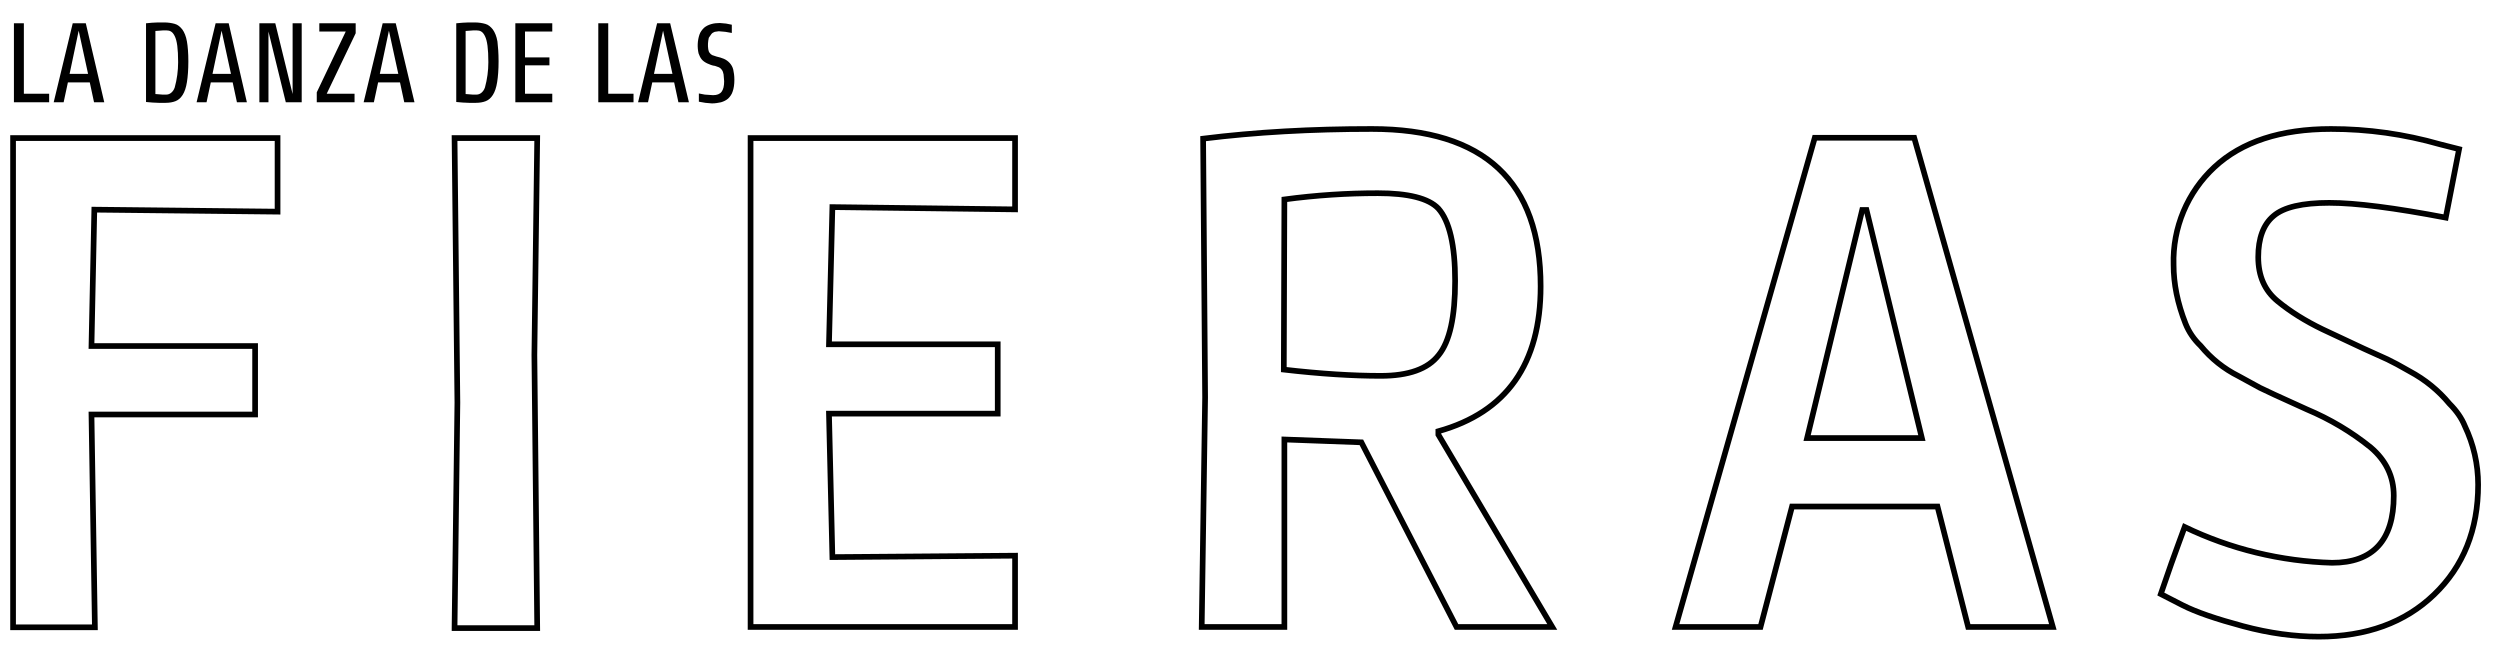
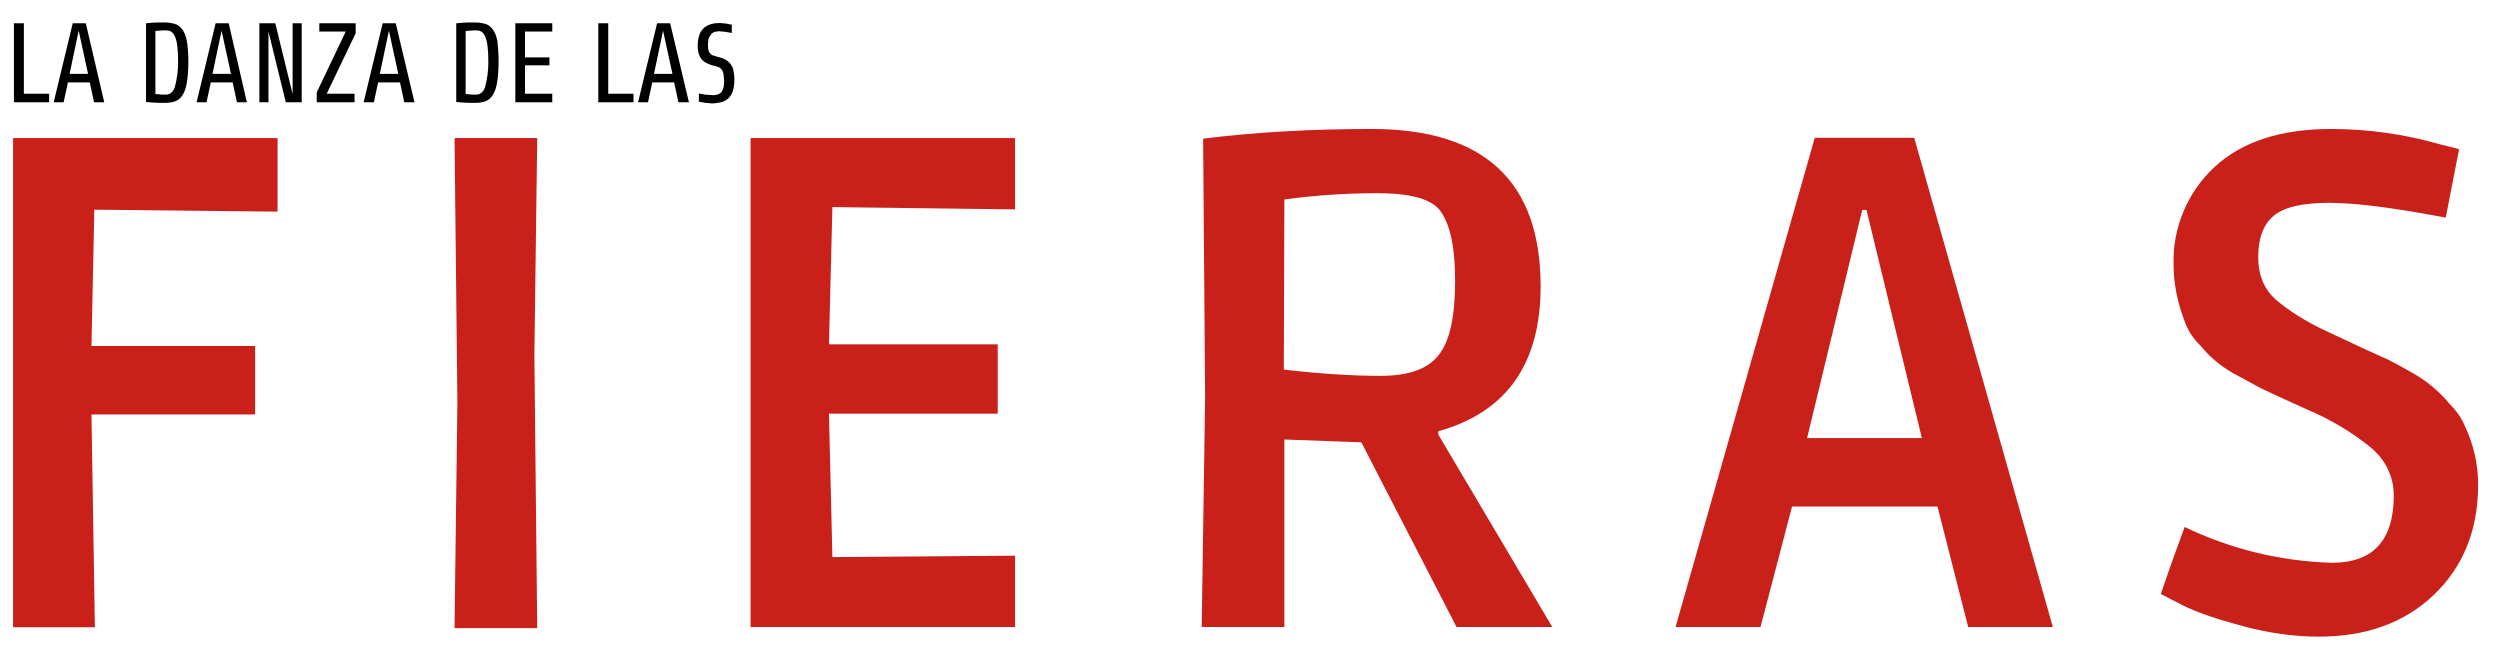
- <svg xmlns="http://www.w3.org/2000/svg" version="1.1" x="0px" y="0px" viewBox="0 0 880 228" style="enable-background:new 0 0 880 228" xml:space="preserve">
+ <svg xmlns="http://www.w3.org/2000/svg" version="1.1" id="Layer_1" x="0px" y="0px" viewBox="0 0 880 228" style="enable-background:new 0 0 880 228;" xml:space="preserve">
  <g>
-     <path style="fill:none;stroke:#000;stroke-width:2;stroke-miterlimit:10" d="M4.6,220.7V48.6h93.1v25.9l-64.5-0.7l-1,48h57.6   v24.1H32.2l1.2,74.9H4.6V220.7L4.6,220.7z M160,221l1-79.3l-1-93.1h29.1l-1,76.4l1,96.1H160V221z M264.2,220.7V48.6h93.1v25.1   L293,72.9l-1.2,48.3h59.4v24.4h-59.4l1.2,50.5l64.3-0.5v25.1H264.2L264.2,220.7z M482.9,45.4c39.6,0,59.4,18.5,59.4,55.4   c0,27.3-12,44.3-36,51v1.2l40.1,67.7h-33.7l-33.5-65l-27.1-1v66H423l1.2-80.8l-0.7-91.1C442,46.5,461.7,45.4,482.9,45.4z    M451.9,130.1c13,1.5,24.3,2.2,34.1,2.2s16.6-2.4,20.4-7.3c3.9-4.8,5.8-13.5,5.8-26.1s-2-21.1-5.9-25.5c-3.4-3.6-10.6-5.4-21.3-5.4   c-10.8,0-21.7,0.7-32.9,2.2L451.9,130.1L451.9,130.1z M589.8,220.7l49-172.2h35l48.8,172.2h-29.8L682,178.3h-51.2l-11.1,42.4   L589.8,220.7L589.8,220.7z M636.1,154.2h40.4L657,73.9h-1.5L636.1,154.2L636.1,154.2z M820.9,198.1c14.4,0,21.7-7.9,21.7-23.6   c0-6.7-2.7-12.4-8.1-17c-6.8-5.5-14.4-10-22.5-13.4c-9.6-4.3-15.1-6.9-16.5-7.6l-7.5-4.1c-5.2-2.6-9.7-6.2-13.4-10.7   c-2.3-2.2-4.1-4.8-5.3-7.8c-2.8-7.1-4.2-14-4.2-20.7c-0.4-13,4.9-25.6,14.4-34.4c9.6-8.9,23.3-13.4,41-13.4c13,0,25.8,1.8,38.4,5.4   l6.7,1.7l-4.7,24.1c-17.9-3.4-31.6-5.2-41-5.2s-16,1.5-19.6,4.6c-3.6,3-5.4,7.9-5.4,14.5c0,6.7,2.3,11.8,6.8,15.5s9.8,7,15.8,9.9   l14.5,6.8l8.4,3.8c1.9,0.9,4.5,2.3,7.8,4.2c5.4,2.9,10.1,6.7,14,11.4c2.5,2.5,4.3,5.1,5.4,7.8c3.1,6.5,4.7,13.5,4.7,20.7   c0,15.9-5.2,28.8-15.5,38.7s-23.9,14.8-40.6,14.8c-8.5,0-17.4-1.2-26.7-3.7s-16.4-4.9-21.3-7.4l-7.6-3.9l3.7-10.7l2.5-6.9l2.2-6   C785.2,193.3,802.9,197.6,820.9,198.1L820.9,198.1z" />
+     <path style="fill:#C9201A;" d="M4.6,220.7V48.6h93.1v25.9l-64.5-0.7l-1,48h57.6v24.1H32.2l1.2,74.9H4.6V220.7L4.6,220.7z M160,221   l1-79.3l-1-93.1h29.1l-1,76.4l1,96.1H160V221z M264.2,220.7V48.6h93.1v25.1L293,72.9l-1.2,48.3h59.4v24.4h-59.4l1.2,50.5l64.3-0.5   v25.1H264.2L264.2,220.7z M482.9,45.4c39.6,0,59.4,18.5,59.4,55.4c0,27.3-12,44.3-36,51v1.2l40.1,67.7h-33.7l-33.5-65l-27.1-1v66   H423l1.2-80.8l-0.7-91.1C442,46.5,461.7,45.4,482.9,45.4z M451.9,130.1c13,1.5,24.3,2.2,34.1,2.2s16.6-2.4,20.4-7.3   c3.9-4.8,5.8-13.5,5.8-26.1s-2-21.1-5.9-25.5c-3.4-3.6-10.6-5.4-21.3-5.4c-10.8,0-21.7,0.7-32.9,2.2L451.9,130.1L451.9,130.1z    M589.8,220.7l49-172.2h35l48.8,172.2h-29.8L682,178.3h-51.2l-11.1,42.4L589.8,220.7L589.8,220.7z M636.1,154.2h40.4L657,73.9h-1.5   L636.1,154.2L636.1,154.2z M820.9,198.1c14.4,0,21.7-7.9,21.7-23.6c0-6.7-2.7-12.4-8.1-17c-6.8-5.5-14.4-10-22.5-13.4   c-9.6-4.3-15.1-6.9-16.5-7.6l-7.5-4.1c-5.2-2.6-9.7-6.2-13.4-10.7c-2.3-2.2-4.1-4.8-5.3-7.8c-2.8-7.1-4.2-14-4.2-20.7   c-0.4-13,4.9-25.6,14.4-34.4c9.6-8.9,23.3-13.4,41-13.4c13,0,25.8,1.8,38.4,5.4l6.7,1.7l-4.7,24.1c-17.9-3.4-31.6-5.2-41-5.2   s-16,1.5-19.6,4.6c-3.6,3-5.4,7.9-5.4,14.5c0,6.7,2.3,11.8,6.8,15.5s9.8,7,15.8,9.9l14.5,6.8l8.4,3.8c1.9,0.9,4.5,2.3,7.8,4.2   c5.4,2.9,10.1,6.7,14,11.4c2.5,2.5,4.3,5.1,5.4,7.8c3.1,6.5,4.7,13.5,4.7,20.7c0,15.9-5.2,28.8-15.5,38.7s-23.9,14.8-40.6,14.8   c-8.5,0-17.4-1.2-26.7-3.7s-16.4-4.9-21.3-7.4l-7.6-3.9l3.7-10.7l2.5-6.9l2.2-6C785.2,193.3,802.9,197.6,820.9,198.1L820.9,198.1z" />
  </g>
  <g>
-     <path d="M4.9,36V8.2h3.5V33h8.9v3H4.9z M33.1,36l-1.5-7h-7.7l-1.5,7h-3.5l6.7-27.8h4.6L36.7,36C36.7,36,33.1,36,33.1,36z    M27.7,10.8L24.5,26H31C31,26,27.7,10.8,27.7,10.8z M66.3,21.6c0,3-0.2,5.4-0.5,7.3c-0.3,1.9-0.8,3.4-1.5,4.5s-1.5,1.8-2.5,2.2   s-2.2,0.6-3.5,0.6h-2.4l-2.2-0.1l-2.3-0.2V8.2L53.5,8l2.1-0.1h2.2c1.4,0,2.6,0.2,3.7,0.5s1.9,1,2.7,2c0.7,1,1.3,2.4,1.6,4.2   C66.1,16.3,66.3,18.7,66.3,21.6z M62.7,21.9c0-2.4-0.1-4.3-0.3-5.8s-0.5-2.6-0.9-3.4c-0.4-0.8-0.8-1.3-1.3-1.6s-1-0.4-1.6-0.4h-1.2   l-1.3,0.1l-1.4,0.1v22.2l1.3,0.1l1.2,0.1h1.3c0.6,0,1.2-0.2,1.7-0.6c0.5-0.4,1-1,1.3-1.9C62.3,27.9,62.7,24.9,62.7,21.9z M83.4,36   l-1.5-7h-7.7l-1.5,7h-3.5l6.7-27.8h4.6L86.9,36H83.4z M78,10.8L74.8,26h6.5L78,10.8z M100.6,36l-6.1-24.9V36h-3.2V8.2h5.6l6.1,24.9   V8.2h3.2V36H100.6z M115,33h9.8v3h-13.3v-3.5l10.2-21.4h-9.3V8.2h12.8v3.5L115,33z M142.3,36l-1.5-7h-7.7l-1.5,7H128l6.7-27.8h4.6   l6.6,27.8H142.3z M136.9,10.8L133.7,26h6.5L136.9,10.8L136.9,10.8z M175.5,21.6c0,3-0.2,5.4-0.5,7.3c-0.3,1.9-0.8,3.4-1.5,4.5   s-1.5,1.8-2.5,2.2s-2.2,0.6-3.5,0.6h-2.4l-2.2-0.1l-2.3-0.2V8.2l2.2-0.2l2.1-0.1h2.2c1.4,0,2.6,0.2,3.7,0.5s1.9,1,2.7,2   c0.7,1,1.3,2.4,1.6,4.2C175.3,16.3,175.5,18.7,175.5,21.6z M171.9,21.9c0-2.4-0.1-4.3-0.3-5.8s-0.5-2.6-0.9-3.4   c-0.4-0.8-0.8-1.3-1.3-1.6s-1-0.4-1.6-0.4h-1.2l-1.3,0.1l-1.4,0.1v22.2l1.3,0.1l1.2,0.1h1.3c0.6,0,1.2-0.2,1.7-0.6   c0.5-0.4,1-1,1.3-1.9C171.5,27.9,171.9,24.9,171.9,21.9z M181.4,36V8.2h13v2.9h-9.6v9.1h8.6V23h-8.6v10h9.6v3H181.4z M210.6,36V8.2   h3.5V33h8.9v3H210.6z M238.8,36l-1.5-7h-7.7l-1.5,7h-3.5l6.7-27.8h4.6l6.6,27.8H238.8L238.8,36z M233.4,10.8L230.2,26h6.5   L233.4,10.8L233.4,10.8z M258.5,28.1c0,1.6-0.2,3-0.6,4.1c-0.3,1-0.9,1.8-1.6,2.5c-0.7,0.6-1.5,1-2.5,1.3c-1,0.2-2,0.4-3.2,0.4   l-2.3-0.2l-2.3-0.4v-2.9l2.1,0.4l2.9,0.2c1.4,0,2.4-0.4,3-1.2s0.9-2,0.9-3.7l-0.2-2.4c-0.1-0.6-0.3-1.2-0.6-1.6s-0.6-0.7-1-0.9   l-1.4-0.5c-1-0.1-1.9-0.5-2.8-0.9c-0.8-0.4-1.4-0.8-1.9-1.4s-0.8-1.3-1.1-2.1c-0.5-2.2-0.4-4.5,0.3-6.6c0.3-0.9,0.9-1.7,1.6-2.4   c0.7-0.6,1.5-1,2.5-1.3s2-0.4,3.1-0.4l2.2,0.2l2,0.4v2.9l-2.3-0.4L253,11l-1.4,0.2c-0.5,0.2-0.9,0.4-1.2,0.8l-0.9,1.3   c-0.3,1.3-0.4,2.7-0.2,4c0.1,0.5,0.2,1,0.5,1.3c0.2,0.3,0.5,0.6,0.9,0.8l1.5,0.5c1,0.2,1.8,0.5,2.6,0.8c1.6,0.7,2.9,2.1,3.3,3.8   C258.3,25.4,258.5,26.6,258.5,28.1L258.5,28.1z" />
+     <path d="M4.9,36V8.2h3.5V33h8.9v3H4.9z M33.1,36l-1.5-7h-7.7l-1.5,7h-3.5l6.7-27.8h4.6L36.7,36H33.1z M27.7,10.8L24.5,26H31   L27.7,10.8z M66.3,21.6c0,3-0.2,5.4-0.5,7.3c-0.3,1.9-0.8,3.4-1.5,4.5s-1.5,1.8-2.5,2.2s-2.2,0.6-3.5,0.6h-2.4l-2.2-0.1l-2.3-0.2   V8.2L53.5,8l2.1-0.1h2.2c1.4,0,2.6,0.2,3.7,0.5s1.9,1,2.7,2c0.7,1,1.3,2.4,1.6,4.2C66.1,16.3,66.3,18.7,66.3,21.6z M62.7,21.9   c0-2.4-0.1-4.3-0.3-5.8s-0.5-2.6-0.9-3.4c-0.4-0.8-0.8-1.3-1.3-1.6s-1-0.4-1.6-0.4h-1.2l-1.3,0.1l-1.4,0.1v22.2l1.3,0.1l1.2,0.1   h1.3c0.6,0,1.2-0.2,1.7-0.6c0.5-0.4,1-1,1.3-1.9C62.3,27.9,62.7,24.9,62.7,21.9z M83.4,36l-1.5-7h-7.7l-1.5,7h-3.5l6.7-27.8h4.6   L86.9,36H83.4z M78,10.8L74.8,26h6.5L78,10.8z M100.6,36l-6.1-24.9V36h-3.2V8.2h5.6l6.1,24.9V8.2h3.2V36H100.6z M115,33h9.8v3   h-13.3v-3.5l10.2-21.4h-9.3V8.2h12.8v3.5L115,33z M142.3,36l-1.5-7h-7.7l-1.5,7H128l6.7-27.8h4.6l6.6,27.8H142.3z M136.9,10.8   L133.7,26h6.5L136.9,10.8L136.9,10.8z M175.5,21.6c0,3-0.2,5.4-0.5,7.3c-0.3,1.9-0.8,3.4-1.5,4.5s-1.5,1.8-2.5,2.2   s-2.2,0.6-3.5,0.6h-2.4l-2.2-0.1l-2.3-0.2V8.2l2.2-0.2l2.1-0.1h2.2c1.4,0,2.6,0.2,3.7,0.5s1.9,1,2.7,2c0.7,1,1.3,2.4,1.6,4.2   C175.3,16.3,175.5,18.7,175.5,21.6z M171.9,21.9c0-2.4-0.1-4.3-0.3-5.8s-0.5-2.6-0.9-3.4c-0.4-0.8-0.8-1.3-1.3-1.6s-1-0.4-1.6-0.4   h-1.2l-1.3,0.1l-1.4,0.1v22.2l1.3,0.1l1.2,0.1h1.3c0.6,0,1.2-0.2,1.7-0.6c0.5-0.4,1-1,1.3-1.9C171.5,27.9,171.9,24.9,171.9,21.9z    M181.4,36V8.2h13v2.9h-9.6v9.1h8.6V23h-8.6v10h9.6v3H181.4z M210.6,36V8.2h3.5V33h8.9v3H210.6z M238.8,36l-1.5-7h-7.7l-1.5,7h-3.5   l6.7-27.8h4.6l6.6,27.8H238.8L238.8,36z M233.4,10.8L230.2,26h6.5L233.4,10.8L233.4,10.8z M258.5,28.1c0,1.6-0.2,3-0.6,4.1   c-0.3,1-0.9,1.8-1.6,2.5c-0.7,0.6-1.5,1-2.5,1.3c-1,0.2-2,0.4-3.2,0.4l-2.3-0.2l-2.3-0.4v-2.9l2.1,0.4l2.9,0.2c1.4,0,2.4-0.4,3-1.2   s0.9-2,0.9-3.7l-0.2-2.4c-0.1-0.6-0.3-1.2-0.6-1.6s-0.6-0.7-1-0.9l-1.4-0.5c-1-0.1-1.9-0.5-2.8-0.9c-0.8-0.4-1.4-0.8-1.9-1.4   s-0.8-1.3-1.1-2.1c-0.5-2.2-0.4-4.5,0.3-6.6c0.3-0.9,0.9-1.7,1.6-2.4c0.7-0.6,1.5-1,2.5-1.3s2-0.4,3.1-0.4l2.2,0.2l2,0.4v2.9   l-2.3-0.4L253,11l-1.4,0.2c-0.5,0.2-0.9,0.4-1.2,0.8l-0.9,1.3c-0.3,1.3-0.4,2.7-0.2,4c0.1,0.5,0.2,1,0.5,1.3   c0.2,0.3,0.5,0.6,0.9,0.8l1.5,0.5c1,0.2,1.8,0.5,2.6,0.8c1.6,0.7,2.9,2.1,3.3,3.8C258.3,25.4,258.5,26.6,258.5,28.1L258.5,28.1z" />
  </g>
</svg>
